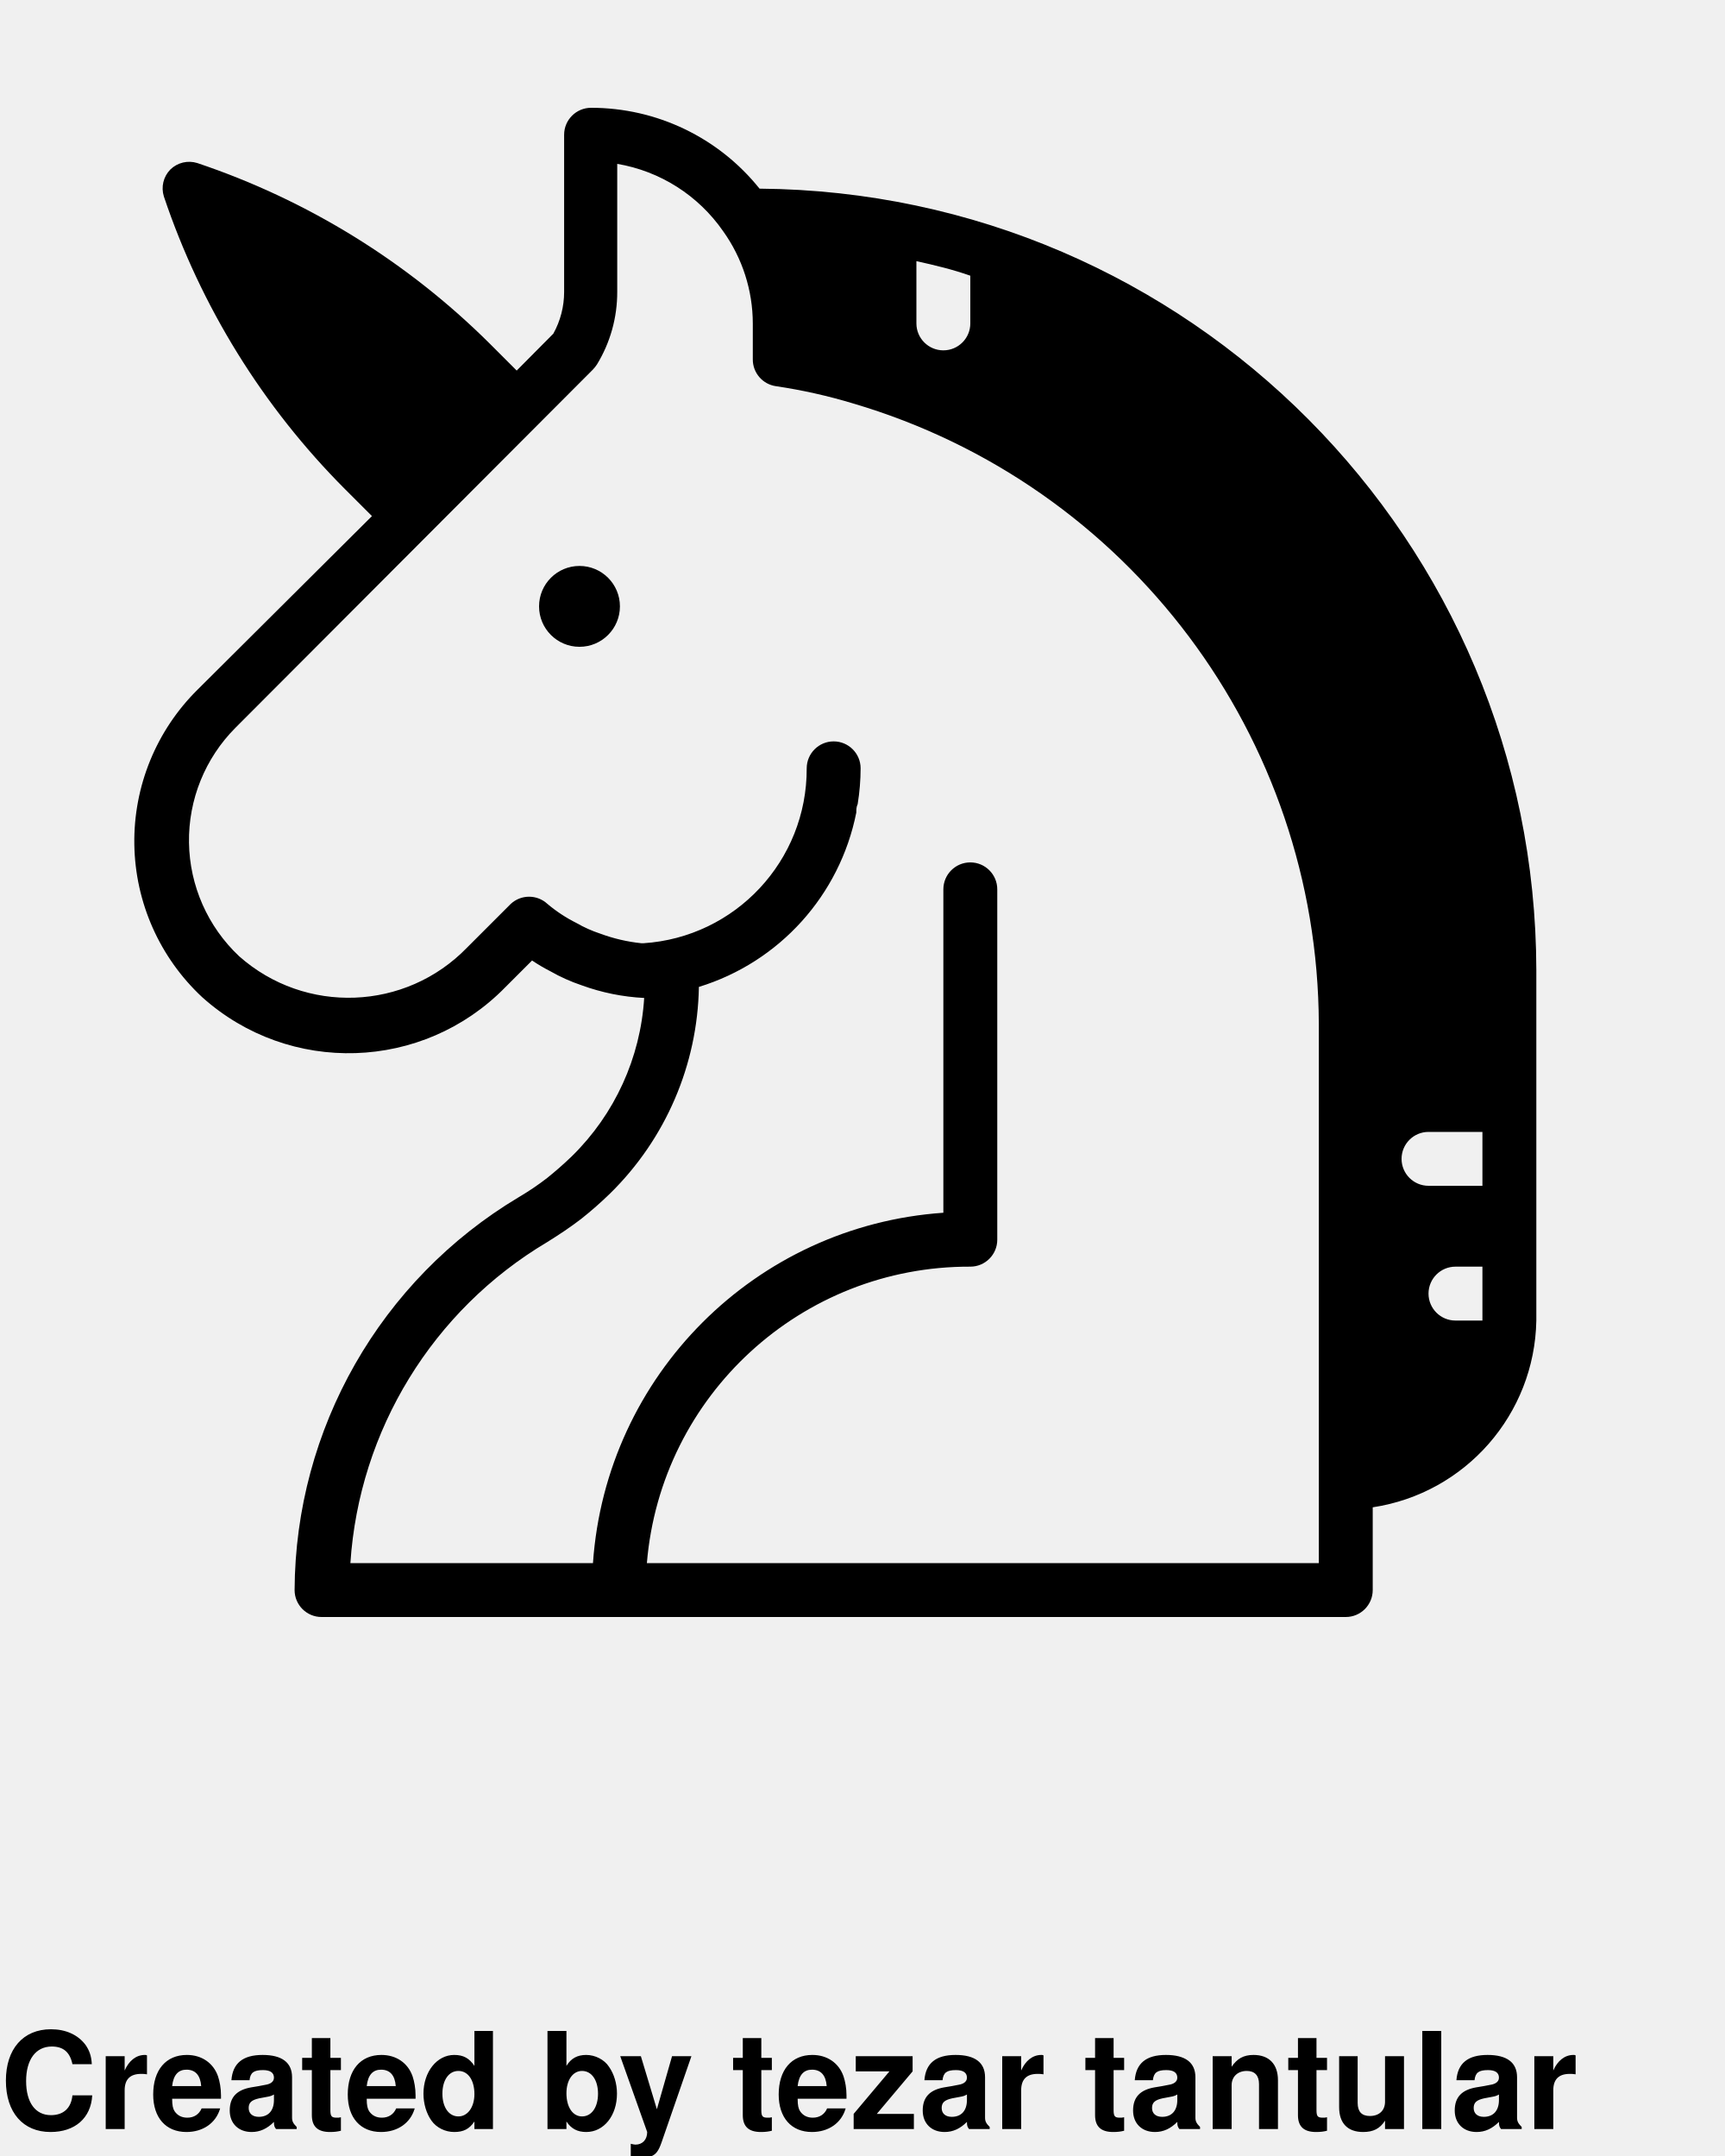
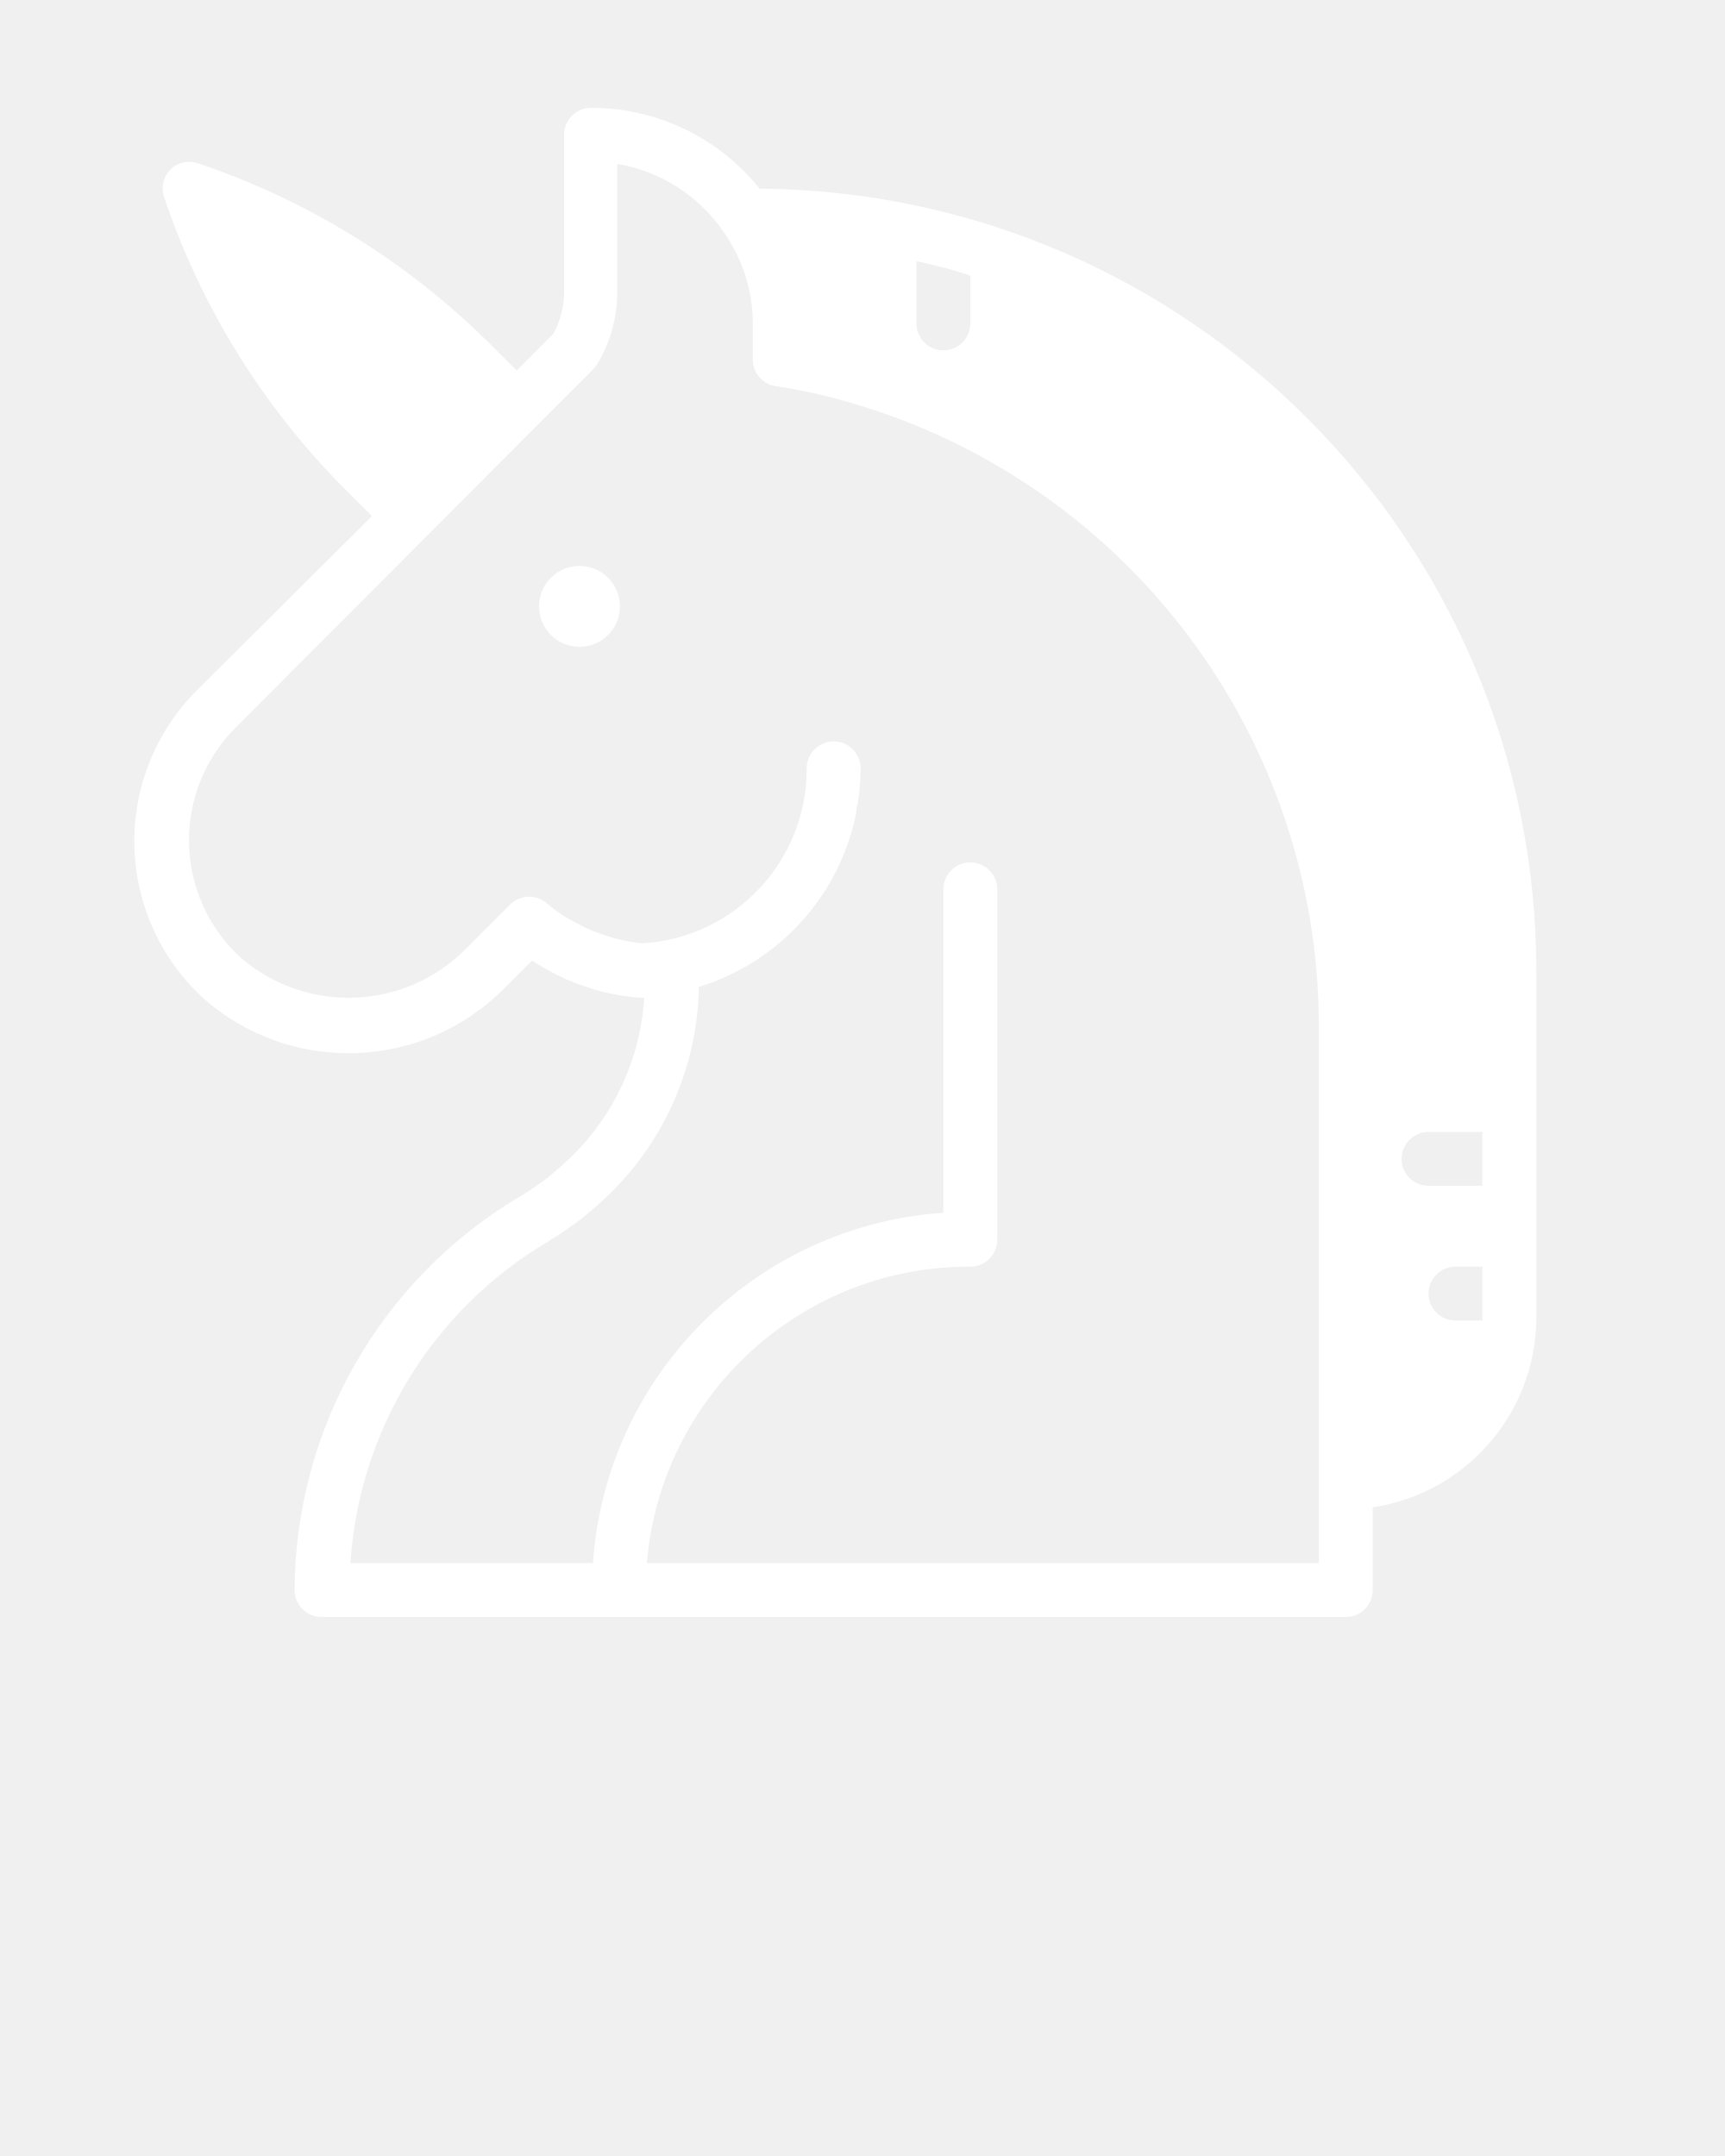
- <svg xmlns="http://www.w3.org/2000/svg" viewBox="0 0 64 80" x="0px" y="0px">
-   <g>
-     <path d="M28.18,7a8,8,0,0,0-6.25-3,1,1,0,0,0-1,1v5.83a3.19,3.19,0,0,1-.4,1.55l-1.36,1.37-1-1A28.05,28.05,0,0,0,7.32,6.05a1,1,0,0,0-1,.24,1,1,0,0,0-.24,1,28,28,0,0,0,6.72,10.86l1,1L7.33,25.59A7.91,7.91,0,0,0,7.5,37a8.13,8.13,0,0,0,11.24-.36l1-1a6.71,6.71,0,0,0,.68.4,6.57,6.57,0,0,0,1.16.52,7.91,7.91,0,0,0,2.32.47,9,9,0,0,1-2.68,5.87c-.3.29-.61.56-.92.81a10.08,10.08,0,0,1-1.05.71A17.07,17.07,0,0,0,10.93,59a1,1,0,0,0,1,1h38a1,1,0,0,0,1-1V55.93A7.14,7.14,0,0,0,57,49V36A29.05,29.05,0,0,0,28.18,7ZM52,43a1,1,0,0,1,1-1h2v2H53A1,1,0,0,1,52,43ZM36,10.23V12a1,1,0,0,1-2,0V9.69C34.68,9.84,35.35,10,36,10.23ZM48.93,58H24a12,12,0,0,1,12-11,1,1,0,0,0,1-1V33a1,1,0,0,0-2,0V45A14,14,0,0,0,22,58H13A15,15,0,0,1,20.3,46.09c.45-.28.87-.56,1.26-.86a13.84,13.84,0,0,0,1.08-.95,11,11,0,0,0,3.29-7.66h0a8.5,8.5,0,0,0,5.84-6.47c0-.1,0-.21.05-.31a8.33,8.33,0,0,0,.11-1.33,1,1,0,0,0-2,0A6.48,6.48,0,0,1,23.87,35H23.8a6.27,6.27,0,0,1-1.54-.36,4.68,4.68,0,0,1-.87-.39,5.45,5.45,0,0,1-1.08-.71,1,1,0,0,0-1.36,0l-1.62,1.62a6.12,6.12,0,0,1-8.46.32A5.91,5.91,0,0,1,8.74,27L22,13.71a1.39,1.39,0,0,0,.15-.19,5.14,5.14,0,0,0,.75-2.69V6.08a6,6,0,0,1,3.93,2.5A5.9,5.9,0,0,1,27.93,12v1.33a1,1,0,0,0,.86,1,20,20,0,0,1,2.86.64A24.09,24.09,0,0,1,48.93,38V58ZM54,49a1,1,0,0,1,0-2h1v2Z" />
-     <circle cx="21.5" cy="22.5" r="1.5" />
+ <svg xmlns="http://www.w3.org/2000/svg" viewBox="0 0 64 80" x="0px" y="0px" version="1.1" id="svg14">
+   <defs id="defs18" />
+   <g id="g8" style="fill:#ffffff;fill-opacity:1">
+     <path d="M28.18,7a8,8,0,0,0-6.25-3,1,1,0,0,0-1,1v5.83a3.19,3.19,0,0,1-.4,1.55l-1.36,1.37-1-1A28.05,28.05,0,0,0,7.32,6.05a1,1,0,0,0-1,.24,1,1,0,0,0-.24,1,28,28,0,0,0,6.72,10.86l1,1L7.33,25.59A7.91,7.91,0,0,0,7.5,37a8.13,8.13,0,0,0,11.24-.36l1-1a6.71,6.71,0,0,0,.68.4,6.57,6.57,0,0,0,1.16.52,7.91,7.91,0,0,0,2.32.47,9,9,0,0,1-2.68,5.87c-.3.29-.61.56-.92.81a10.08,10.08,0,0,1-1.05.71A17.07,17.07,0,0,0,10.93,59a1,1,0,0,0,1,1h38a1,1,0,0,0,1-1V55.93A7.14,7.14,0,0,0,57,49V36A29.05,29.05,0,0,0,28.18,7ZM52,43a1,1,0,0,1,1-1h2v2H53A1,1,0,0,1,52,43ZM36,10.23V12a1,1,0,0,1-2,0V9.69C34.68,9.84,35.35,10,36,10.23ZM48.93,58H24a12,12,0,0,1,12-11,1,1,0,0,0,1-1V33a1,1,0,0,0-2,0V45A14,14,0,0,0,22,58H13A15,15,0,0,1,20.3,46.09c.45-.28.87-.56,1.26-.86a13.84,13.84,0,0,0,1.08-.95,11,11,0,0,0,3.29-7.66h0a8.5,8.5,0,0,0,5.84-6.47c0-.1,0-.21.05-.31a8.33,8.33,0,0,0,.11-1.33,1,1,0,0,0-2,0A6.48,6.48,0,0,1,23.87,35H23.8a6.27,6.27,0,0,1-1.54-.36,4.68,4.68,0,0,1-.87-.39,5.45,5.45,0,0,1-1.08-.71,1,1,0,0,0-1.36,0l-1.62,1.62a6.12,6.12,0,0,1-8.46.32A5.91,5.91,0,0,1,8.74,27L22,13.71a1.39,1.39,0,0,0,.15-.19,5.14,5.14,0,0,0,.75-2.69V6.08a6,6,0,0,1,3.93,2.5A5.9,5.9,0,0,1,27.93,12v1.33a1,1,0,0,0,.86,1,20,20,0,0,1,2.86.64A24.09,24.09,0,0,1,48.93,38V58ZM54,49a1,1,0,0,1,0-2h1v2Z" id="path4" style="fill:#ffffff;fill-opacity:1" />
+     <circle cx="21.5" cy="22.5" r="1.5" id="circle6" style="fill:#ffffff;fill-opacity:1" />
  </g>
-   <text x="0" y="79" fill="#000000" font-size="5px" font-weight="bold" font-family="'Helvetica Neue', Helvetica, Arial-Unicode, Arial, Sans-serif">Created by tezar tantular</text>
-   <text x="0" y="84" fill="#000000" font-size="5px" font-weight="bold" font-family="'Helvetica Neue', Helvetica, Arial-Unicode, Arial, Sans-serif">from the Noun Project</text>
</svg>
